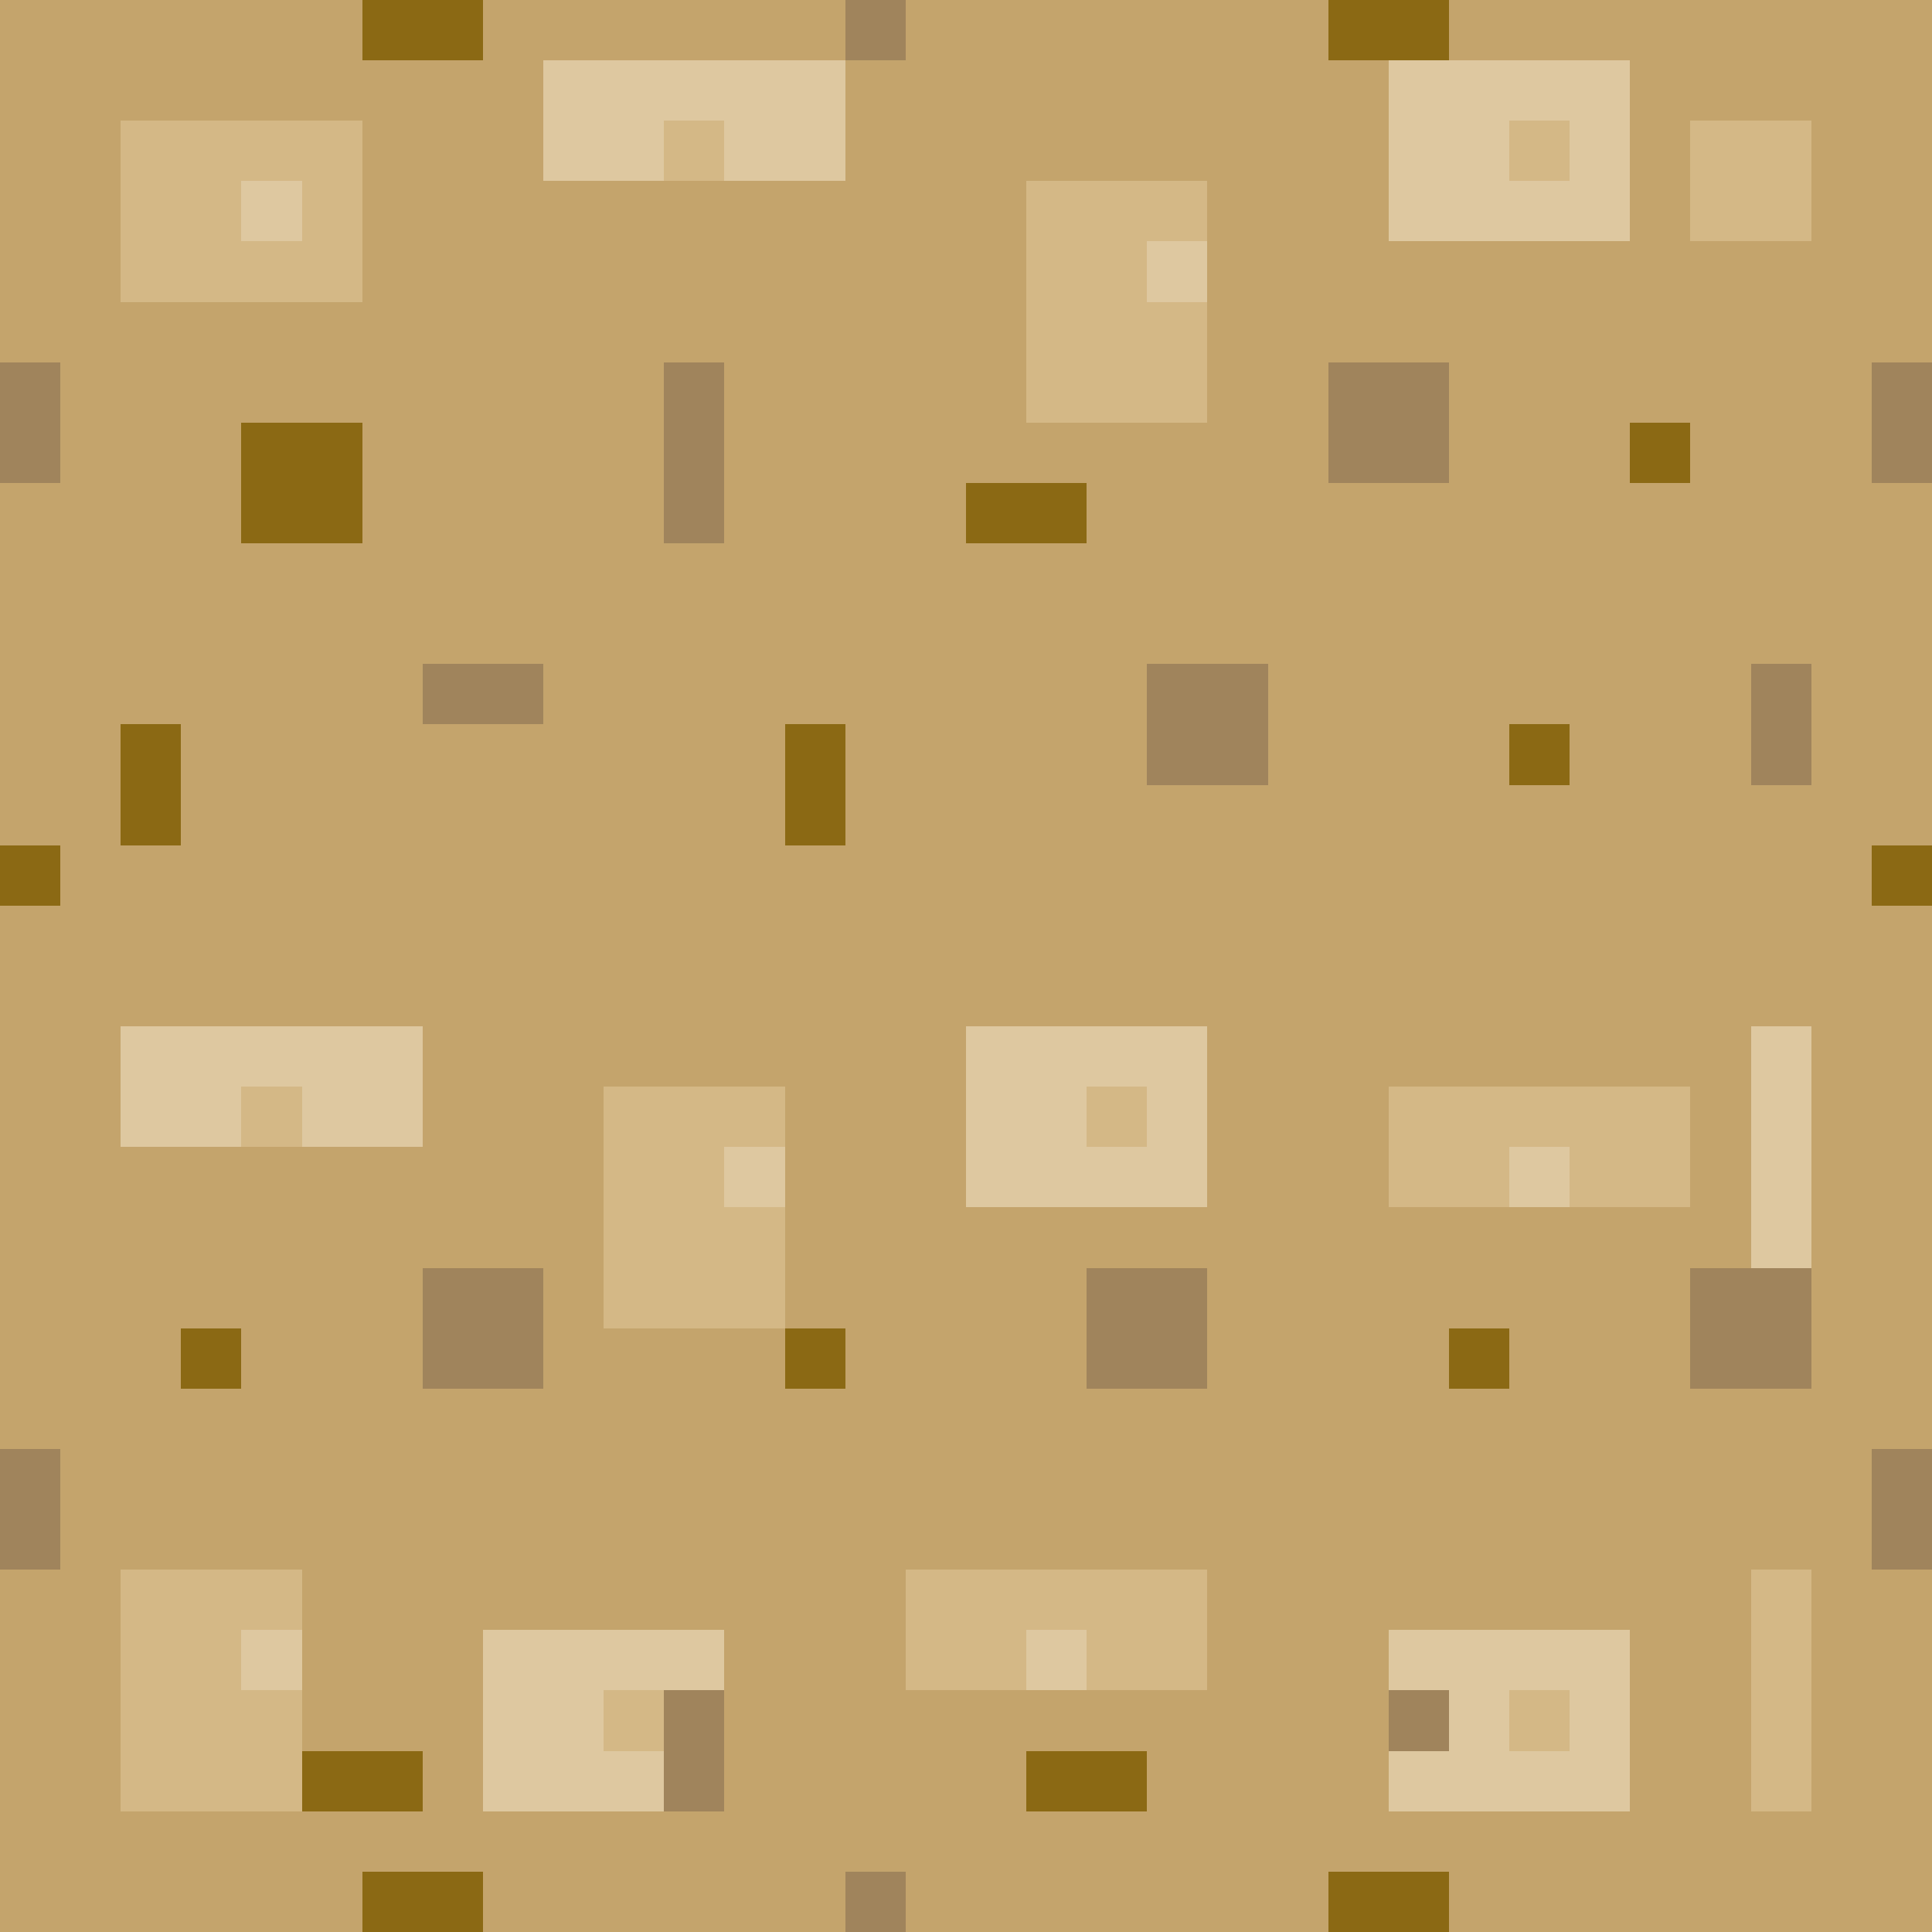
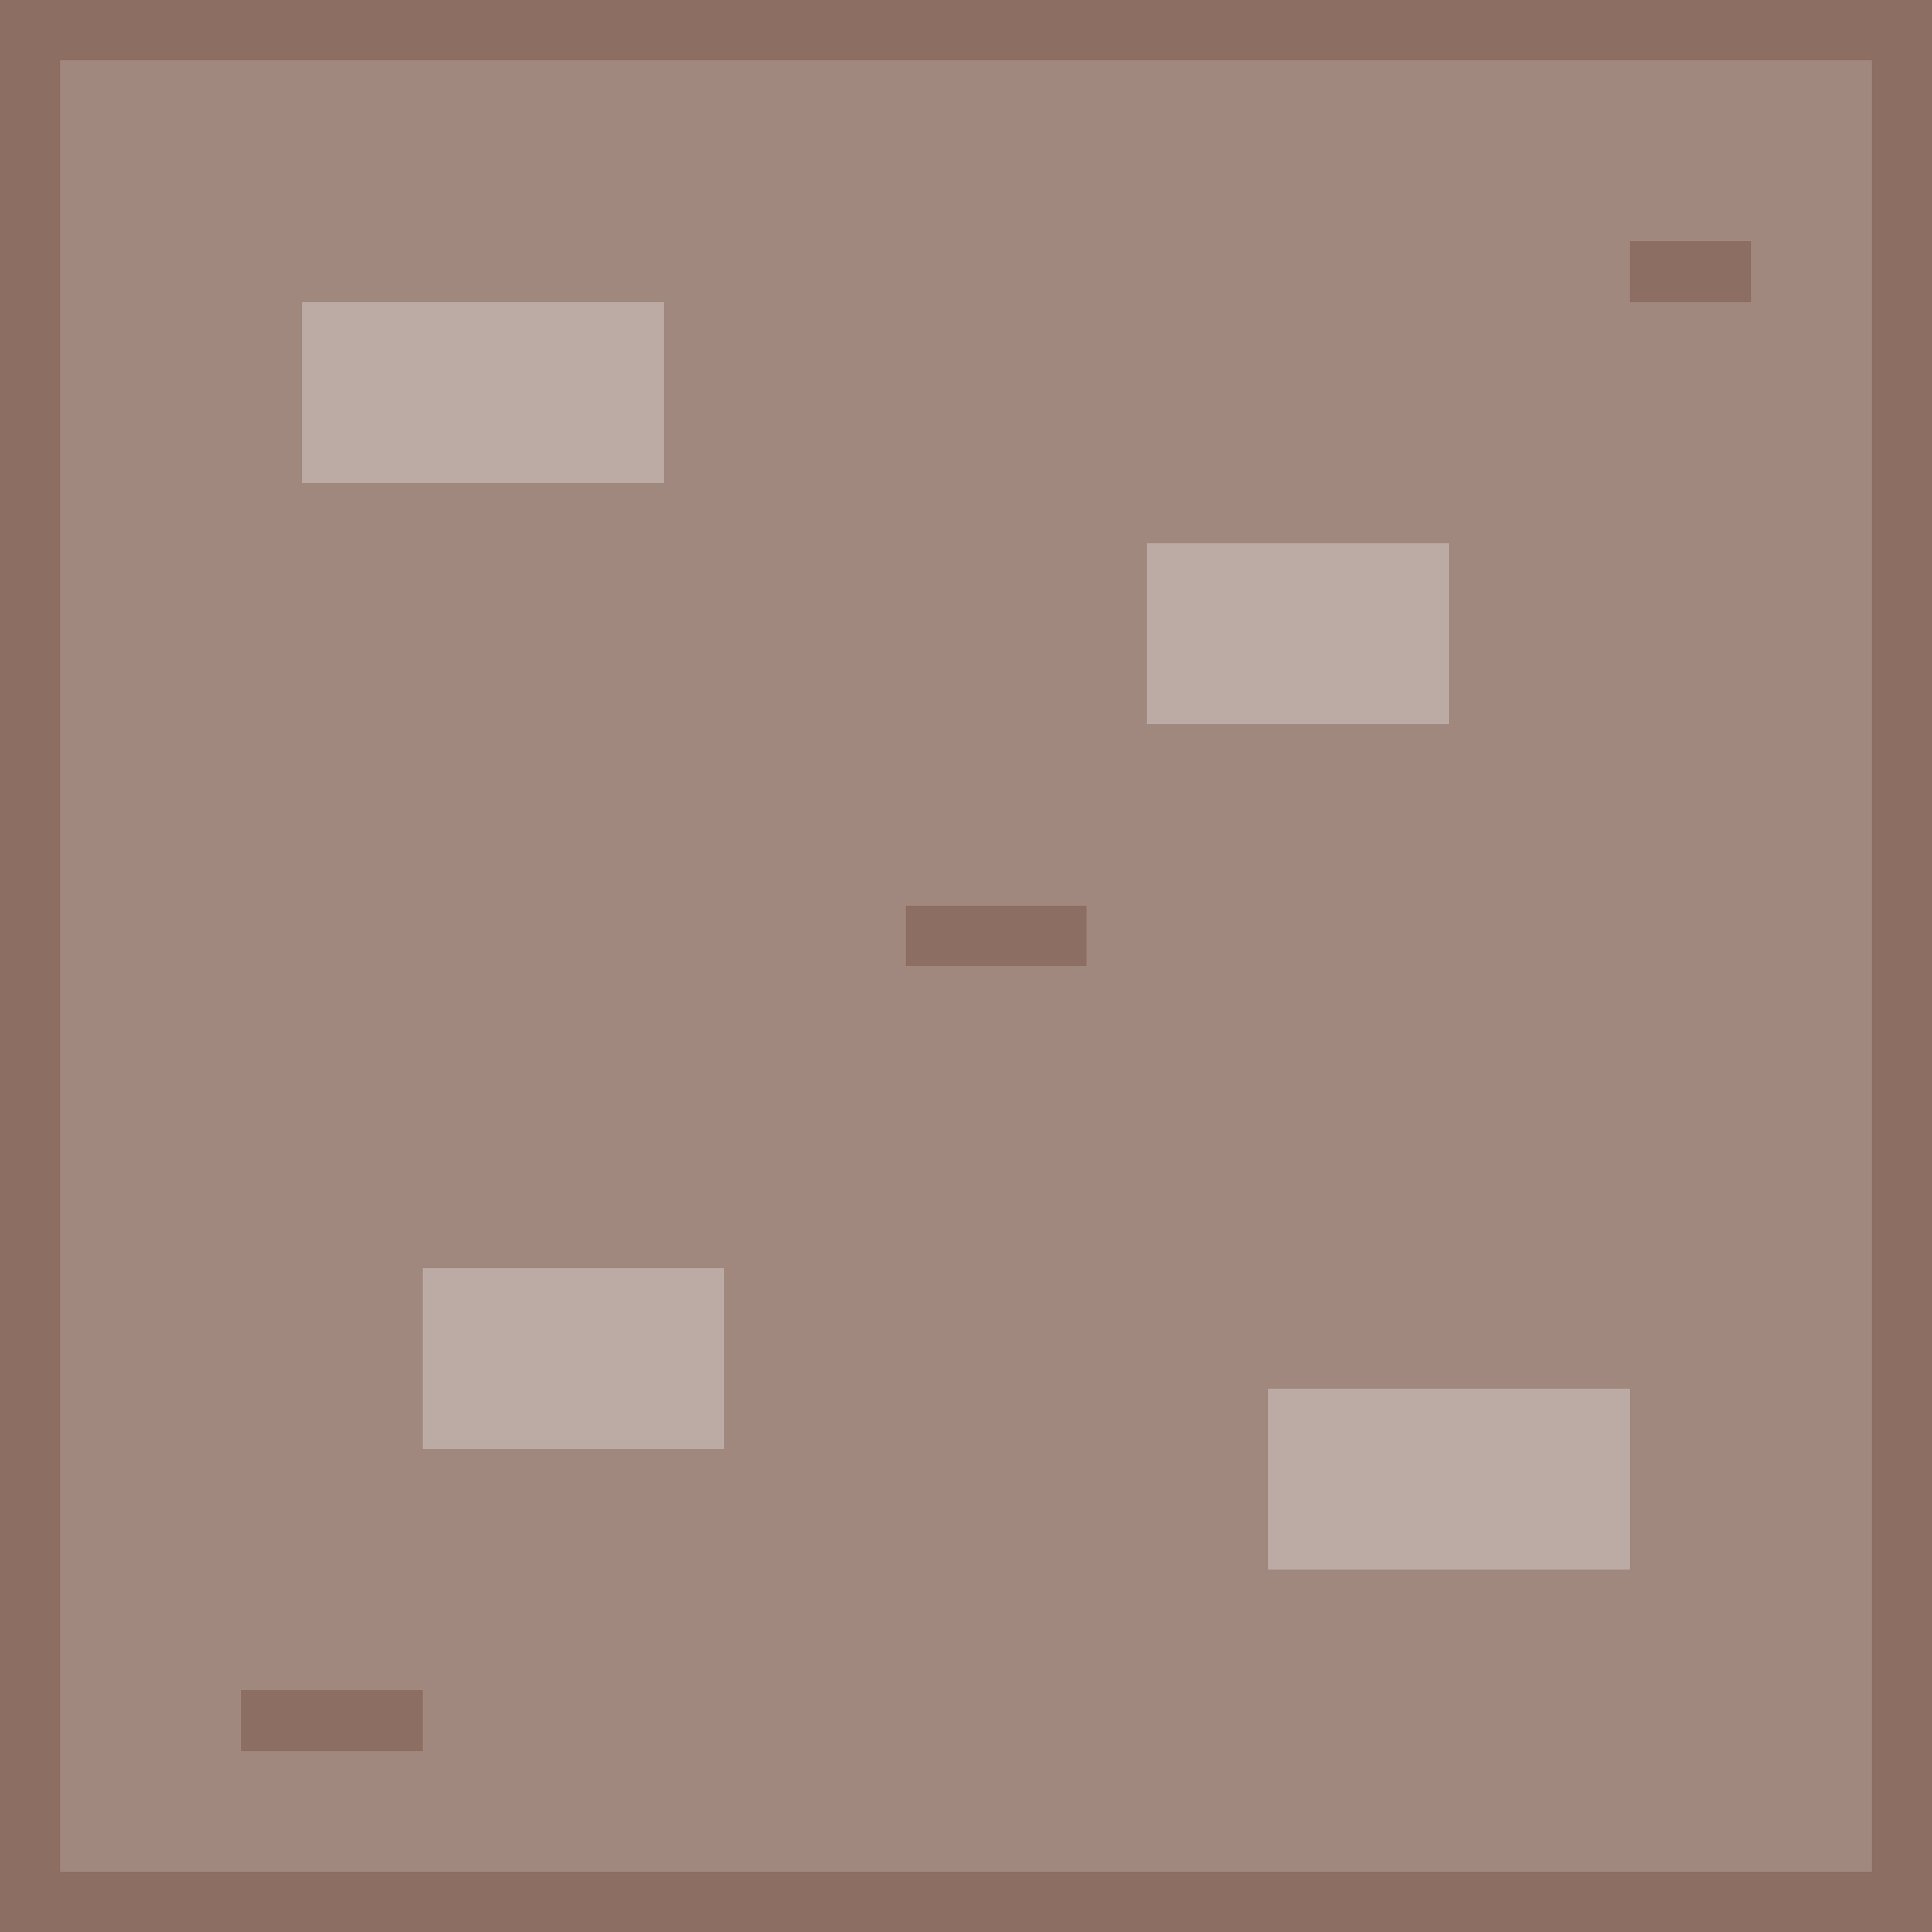
<svg xmlns="http://www.w3.org/2000/svg" viewBox="0 0 64 64" shape-rendering="crispEdges">
-   <rect x="0" y="0" width="64" height="64" fill="#C4A46C" />
-   <rect x="4" y="4" width="8" height="6" fill="#D4B886" />
-   <rect x="18" y="2" width="10" height="4" fill="#DEC8A0" />
-   <rect x="34" y="6" width="6" height="8" fill="#D4B886" />
-   <rect x="46" y="2" width="8" height="6" fill="#DEC8A0" />
-   <rect x="56" y="4" width="4" height="4" fill="#D4B886" />
-   <rect x="4" y="34" width="10" height="4" fill="#DEC8A0" />
-   <rect x="20" y="36" width="6" height="8" fill="#D4B886" />
-   <rect x="32" y="34" width="8" height="6" fill="#DEC8A0" />
-   <rect x="46" y="36" width="10" height="4" fill="#D4B886" />
-   <rect x="58" y="34" width="2" height="8" fill="#DEC8A0" />
-   <rect x="4" y="52" width="6" height="8" fill="#D4B886" />
-   <rect x="16" y="54" width="8" height="6" fill="#DEC8A0" />
-   <rect x="30" y="52" width="10" height="4" fill="#D4B886" />
-   <rect x="46" y="54" width="8" height="6" fill="#DEC8A0" />
-   <rect x="58" y="52" width="2" height="8" fill="#D4B886" />
-   <rect x="8" y="14" width="4" height="4" fill="#8B6914" />
-   <rect x="22" y="12" width="2" height="6" fill="#A0845C" />
-   <rect x="32" y="16" width="4" height="2" fill="#8B6914" />
-   <rect x="44" y="12" width="4" height="4" fill="#A0845C" />
-   <rect x="54" y="14" width="2" height="2" fill="#8B6914" />
-   <rect x="4" y="24" width="2" height="4" fill="#8B6914" />
-   <rect x="14" y="22" width="4" height="2" fill="#A0845C" />
-   <rect x="26" y="24" width="2" height="4" fill="#8B6914" />
-   <rect x="38" y="22" width="4" height="4" fill="#A0845C" />
-   <rect x="50" y="24" width="2" height="2" fill="#8B6914" />
-   <rect x="58" y="22" width="2" height="4" fill="#A0845C" />
-   <rect x="6" y="44" width="2" height="2" fill="#8B6914" />
-   <rect x="14" y="42" width="4" height="4" fill="#A0845C" />
-   <rect x="26" y="44" width="2" height="2" fill="#8B6914" />
-   <rect x="36" y="42" width="4" height="4" fill="#A0845C" />
-   <rect x="48" y="44" width="2" height="2" fill="#8B6914" />
-   <rect x="56" y="42" width="4" height="4" fill="#A0845C" />
-   <rect x="10" y="58" width="4" height="2" fill="#8B6914" />
-   <rect x="22" y="56" width="2" height="4" fill="#A0845C" />
-   <rect x="34" y="58" width="4" height="2" fill="#8B6914" />
-   <rect x="46" y="56" width="2" height="2" fill="#A0845C" />
-   <rect x="8" y="6" width="2" height="2" fill="#DEC8A0" />
-   <rect x="22" y="4" width="2" height="2" fill="#D4B886" />
-   <rect x="38" y="8" width="2" height="2" fill="#DEC8A0" />
-   <rect x="50" y="4" width="2" height="2" fill="#D4B886" />
-   <rect x="8" y="36" width="2" height="2" fill="#D4B886" />
-   <rect x="24" y="38" width="2" height="2" fill="#DEC8A0" />
-   <rect x="36" y="36" width="2" height="2" fill="#D4B886" />
-   <rect x="50" y="38" width="2" height="2" fill="#DEC8A0" />
-   <rect x="8" y="54" width="2" height="2" fill="#DEC8A0" />
-   <rect x="20" y="56" width="2" height="2" fill="#D4B886" />
-   <rect x="34" y="54" width="2" height="2" fill="#DEC8A0" />
-   <rect x="50" y="56" width="2" height="2" fill="#D4B886" />
-   <rect x="0" y="12" width="2" height="4" fill="#A0845C" />
-   <rect x="62" y="12" width="2" height="4" fill="#A0845C" />
-   <rect x="0" y="28" width="2" height="2" fill="#8B6914" />
-   <rect x="62" y="28" width="2" height="2" fill="#8B6914" />
-   <rect x="0" y="48" width="2" height="4" fill="#A0845C" />
-   <rect x="62" y="48" width="2" height="4" fill="#A0845C" />
-   <rect x="12" y="0" width="4" height="2" fill="#8B6914" />
-   <rect x="12" y="62" width="4" height="2" fill="#8B6914" />
-   <rect x="28" y="0" width="2" height="2" fill="#A0845C" />
-   <rect x="28" y="62" width="2" height="2" fill="#A0845C" />
-   <rect x="44" y="0" width="4" height="2" fill="#8B6914" />
-   <rect x="44" y="62" width="4" height="2" fill="#8B6914" />
+   <rect x="0" y="0" width="64" height="64" fill="#A1887F" />
+   <rect x="0" y="0" width="64" height="2" fill="#8D6E63" />
+   <rect x="0" y="62" width="64" height="2" fill="#8D6E63" />
+   <rect x="0" y="0" width="2" height="64" fill="#8D6E63" />
+   <rect x="62" y="0" width="2" height="64" fill="#8D6E63" />
+   <rect x="10" y="10" width="12" height="6" fill="#BCAAA4" />
+   <rect x="38" y="18" width="10" height="6" fill="#BCAAA4" />
+   <rect x="14" y="42" width="10" height="6" fill="#BCAAA4" />
+   <rect x="42" y="46" width="12" height="6" fill="#BCAAA4" />
+   <rect x="30" y="30" width="6" height="2" fill="#8D6E63" />
+   <rect x="8" y="56" width="6" height="2" fill="#8D6E63" />
+   <rect x="54" y="8" width="4" height="2" fill="#8D6E63" />
</svg>
